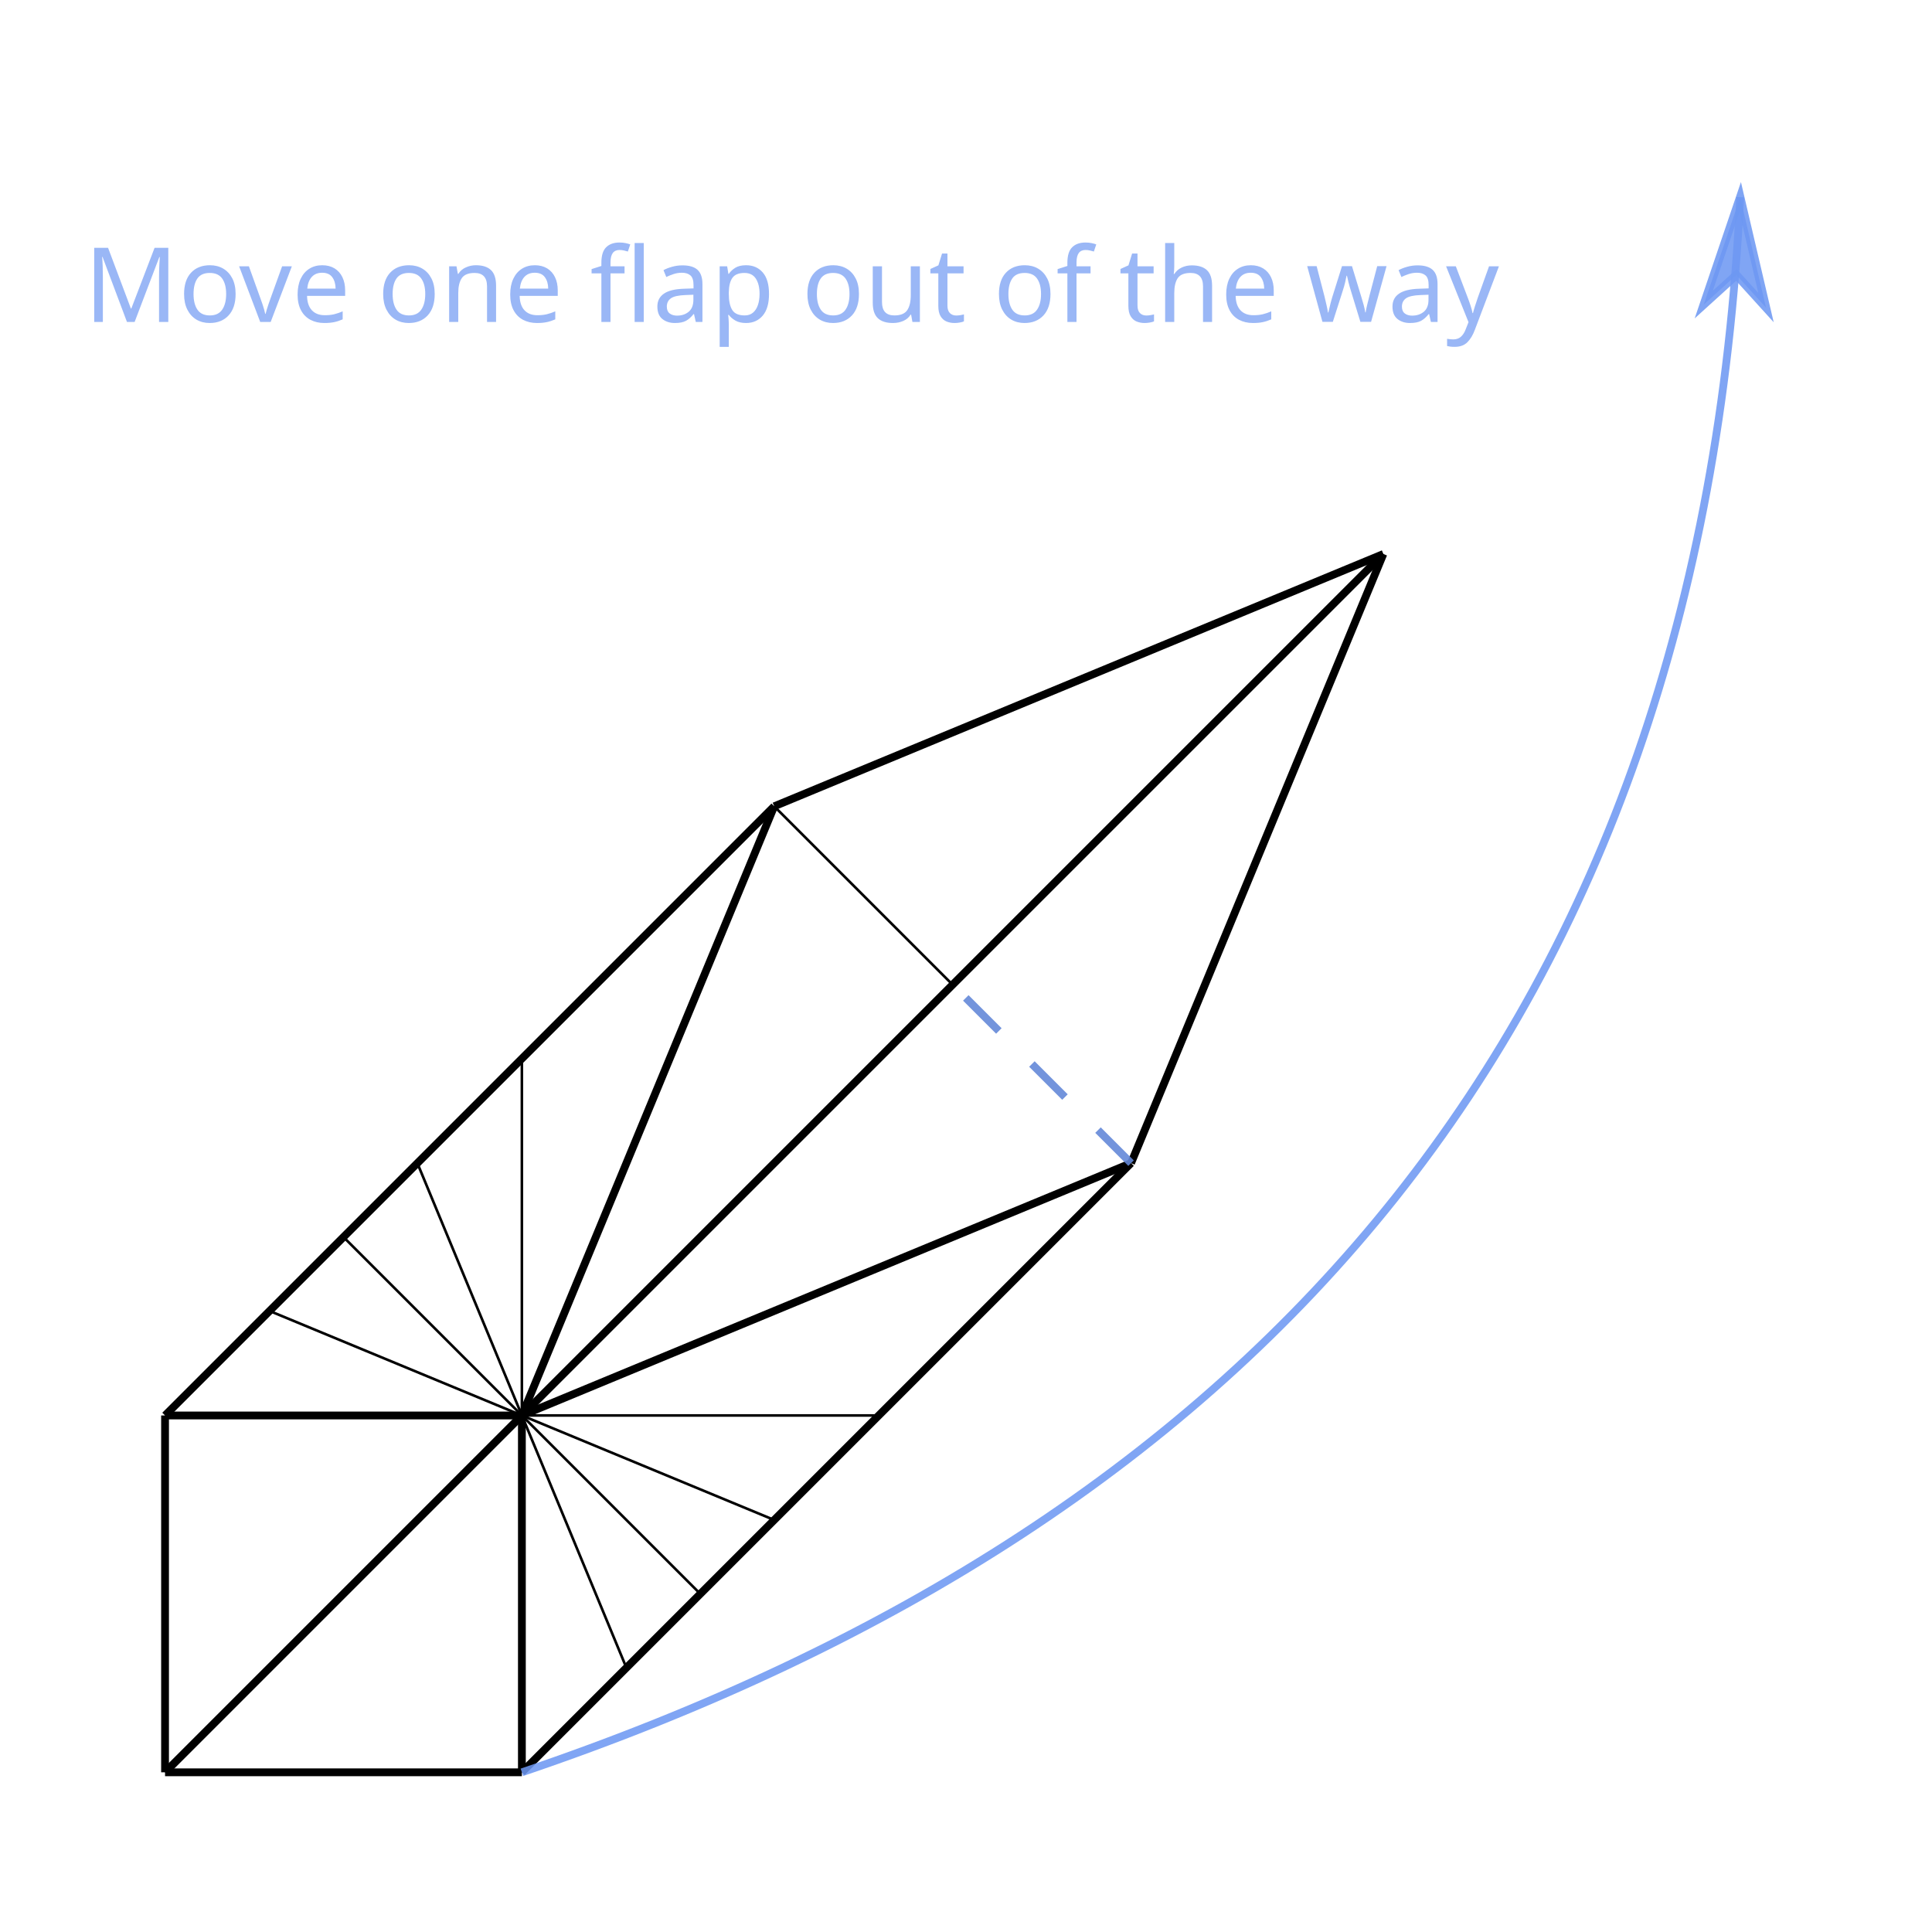
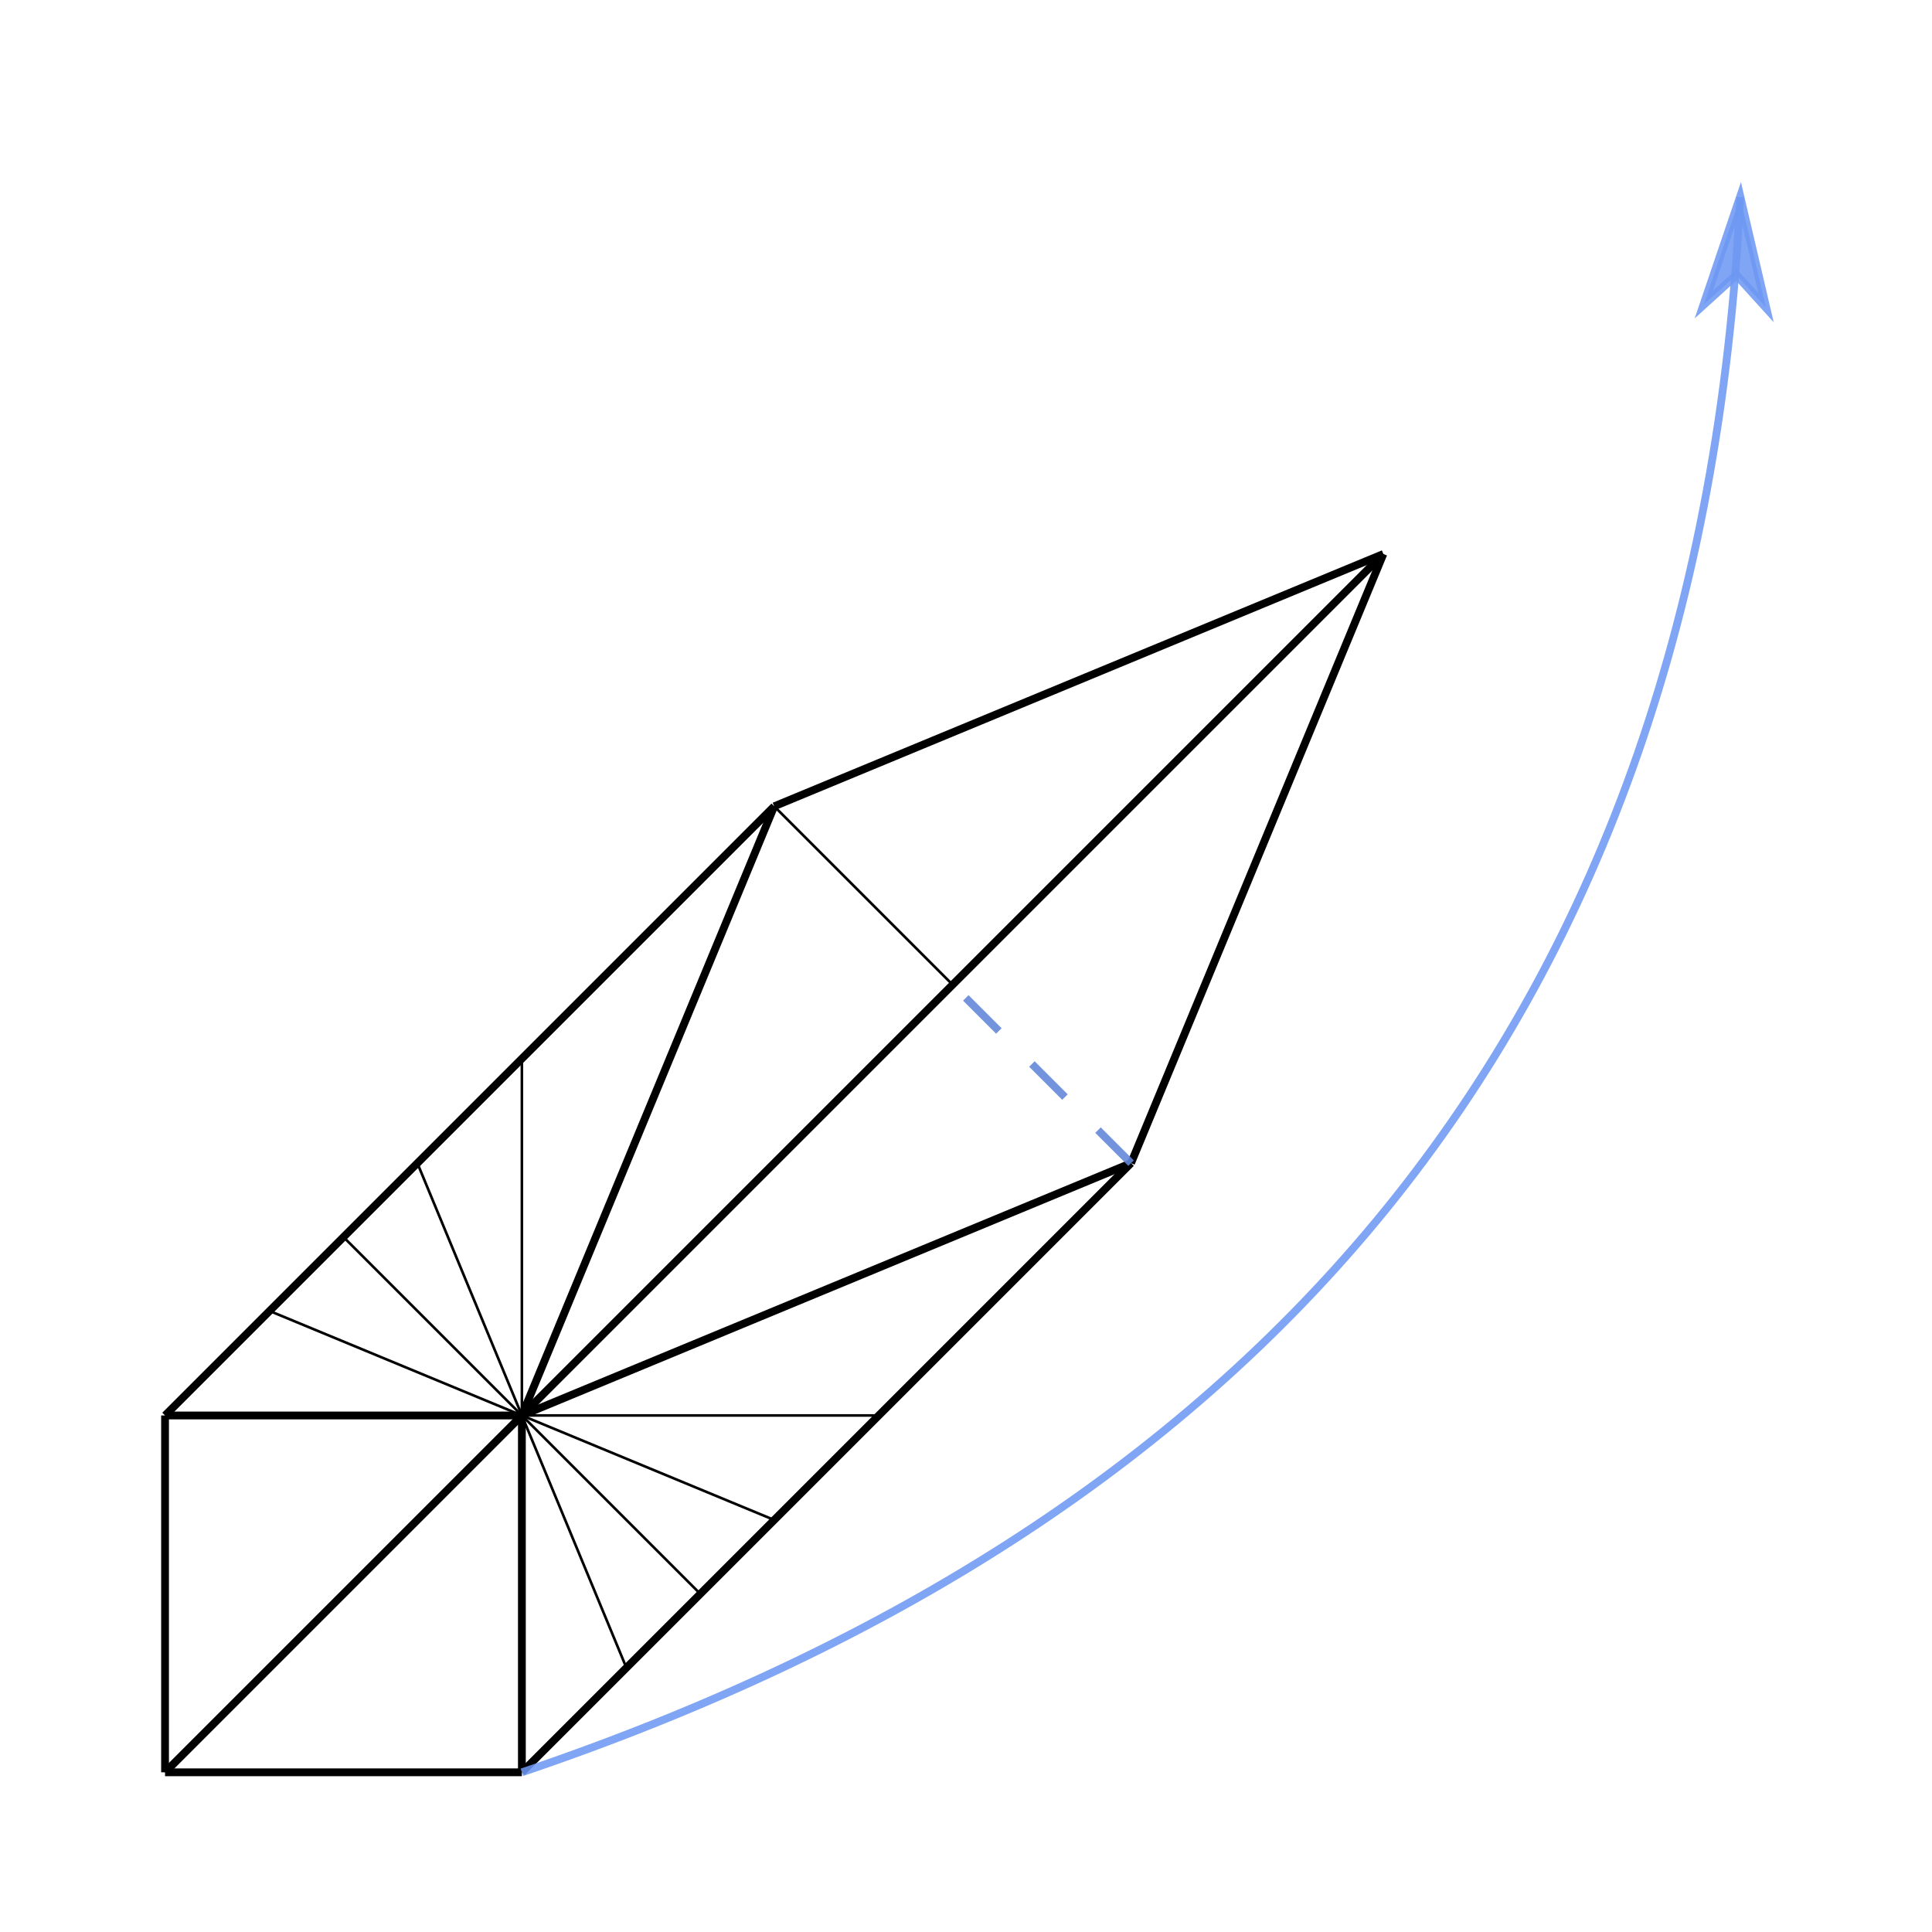
<svg xmlns="http://www.w3.org/2000/svg" width="210mm" height="210mm" viewBox="0 0 744.094 744.094" id="svg13995" version="1.1">
  <defs id="defs13997">
    <marker orient="auto" refY="0" refX="0" id="Arrow1Lend-3-0" style="overflow:visible">
      <path id="path5073-3-2" d="M 0,0 5,-5 -12.5,0 5,5 0,0 Z" style="fill:#6f98f2;fill-opacity:0.678;fill-rule:evenodd;stroke:#6f98f2;stroke-width:1pt;stroke-opacity:0.678" transform="matrix(-0.8,0,0,-0.8,-10,0)" />
    </marker>
    <marker orient="auto" refY="0" refX="0" id="Arrow1Lend-5-6-3" style="overflow:visible">
      <path id="path5073-56-5-7" d="M 0,0 5,-5 -12.5,0 5,5 0,0 Z" style="fill:#6f98f2;fill-opacity:0.678;fill-rule:evenodd;stroke:#6f98f2;stroke-width:1pt;stroke-opacity:0.678" transform="matrix(-0.8,0,0,-0.8,-10,0)" />
    </marker>
    <marker orient="auto" refY="0" refX="0" id="StopL-8-3" style="overflow:visible">
      <path id="path5239-3-4" d="M 0,5.65 0,-5.65" style="fill:none;fill-opacity:0.75;fill-rule:evenodd;stroke:#6f98f2;stroke-width:1pt;stroke-opacity:0.678" transform="scale(0.8,0.8)" />
    </marker>
    <marker style="overflow:visible" id="marker18043-4-0" refX="0" refY="0" orient="auto">
      <path transform="matrix(-0.8,0,0,-0.8,-10,0)" style="fill:#6f98f2;fill-opacity:0.678;fill-rule:evenodd;stroke:#6f98f2;stroke-width:1pt;stroke-opacity:0.678" d="M 0,0 5,-5 -12.5,0 5,5 0,0 Z" id="path18045-7-2" />
    </marker>
    <marker style="overflow:visible" id="marker23537-9" refX="0" refY="0" orient="auto">
      <path transform="matrix(-0.8,0,0,-0.8,-10,0)" style="fill:#6f98f2;fill-opacity:0.678;fill-rule:evenodd;stroke:#6f98f2;stroke-width:1pt;stroke-opacity:0.678" d="M 0,0 5,-5 -12.5,0 5,5 0,0 Z" id="path23539-2" />
    </marker>
    <marker style="overflow:visible" id="marker19076-7-7" refX="0" refY="0" orient="auto">
      <path transform="matrix(-0.8,0,0,-0.8,-10,0)" style="fill:#6f98f2;fill-opacity:0.678;fill-rule:evenodd;stroke:#6f98f2;stroke-width:1pt;stroke-opacity:0.678" d="M 0,0 5,-5 -12.5,0 5,5 0,0 Z" id="path19078-4-6" />
    </marker>
    <marker style="overflow:visible" id="marker19076-73" refX="0" refY="0" orient="auto">
      <path transform="matrix(-0.8,0,0,-0.8,-10,0)" style="fill:#6f98f2;fill-opacity:0.678;fill-rule:evenodd;stroke:#6f98f2;stroke-width:1pt;stroke-opacity:0.678" d="M 0,0 5,-5 -12.5,0 5,5 0,0 Z" id="path19078-7" />
    </marker>
    <marker style="overflow:visible" id="marker23537-9-5" refX="0" refY="0" orient="auto">
      <path transform="matrix(-0.8,0,0,-0.8,-10,0)" style="fill:#6f98f2;fill-opacity:0.678;fill-rule:evenodd;stroke:#6f98f2;stroke-width:1pt;stroke-opacity:0.678" d="M 0,0 5,-5 -12.5,0 5,5 0,0 Z" id="path23539-2-0" />
    </marker>
    <marker style="overflow:visible" id="marker19076-7-7-7" refX="0" refY="0" orient="auto">
      <path transform="matrix(-0.8,0,0,-0.8,-10,0)" style="fill:#6f98f2;fill-opacity:0.678;fill-rule:evenodd;stroke:#6f98f2;stroke-width:1pt;stroke-opacity:0.678" d="M 0,0 5,-5 -12.5,0 5,5 0,0 Z" id="path19078-4-6-2" />
    </marker>
    <marker style="overflow:visible" id="marker19076-73-4" refX="0" refY="0" orient="auto">
      <path transform="matrix(-0.8,0,0,-0.8,-10,0)" style="fill:#6f98f2;fill-opacity:0.678;fill-rule:evenodd;stroke:#6f98f2;stroke-width:1pt;stroke-opacity:0.678" d="M 0,0 5,-5 -12.5,0 5,5 0,0 Z" id="path19078-7-1" />
    </marker>
    <marker style="overflow:visible" id="marker23537-9-4" refX="0" refY="0" orient="auto">
      <path transform="matrix(-0.8,0,0,-0.8,-10,0)" style="fill:#6f98f2;fill-opacity:0.678;fill-rule:evenodd;stroke:#6f98f2;stroke-width:1pt;stroke-opacity:0.678" d="M 0,0 5,-5 -12.5,0 5,5 0,0 Z" id="path23539-2-2" />
    </marker>
    <marker style="overflow:visible" id="marker19076-7-7-3" refX="0" refY="0" orient="auto">
      <path transform="matrix(-0.8,0,0,-0.8,-10,0)" style="fill:#6f98f2;fill-opacity:0.678;fill-rule:evenodd;stroke:#6f98f2;stroke-width:1pt;stroke-opacity:0.678" d="M 0,0 5,-5 -12.5,0 5,5 0,0 Z" id="path19078-4-6-6" />
    </marker>
    <marker style="overflow:visible" id="marker19076-73-3" refX="0" refY="0" orient="auto">
      <path transform="matrix(-0.8,0,0,-0.8,-10,0)" style="fill:#6f98f2;fill-opacity:0.678;fill-rule:evenodd;stroke:#6f98f2;stroke-width:1pt;stroke-opacity:0.678" d="M 0,0 5,-5 -12.5,0 5,5 0,0 Z" id="path19078-7-2" />
    </marker>
    <marker orient="auto" refY="0" refX="0" id="marker5742-4-50" style="overflow:visible">
      <path id="path5487-9-36" d="M 0,0 5,-5 -12.5,0 5,5 0,0 Z" style="fill:#6f98f2;fill-opacity:0.604;fill-rule:evenodd;stroke:#6f98f2;stroke-width:1pt;stroke-opacity:0.604" transform="matrix(-0.8,0,0,-0.8,-10,0)" />
    </marker>
    <marker orient="auto" refY="0" refX="0" id="marker5742-4-5" style="overflow:visible">
      <path id="path5487-9-3" d="M 0,0 5,-5 -12.5,0 5,5 0,0 Z" style="fill:#6f98f2;fill-opacity:0.604;fill-rule:evenodd;stroke:#6f98f2;stroke-width:1pt;stroke-opacity:0.604" transform="matrix(-0.8,0,0,-0.8,-10,0)" />
    </marker>
    <marker orient="auto" refY="0" refX="0" id="marker5742-4" style="overflow:visible">
      <path id="path5487-9" d="M 0,0 5,-5 -12.5,0 5,5 0,0 Z" style="fill:#6f98f2;fill-opacity:0.604;fill-rule:evenodd;stroke:#6f98f2;stroke-width:1pt;stroke-opacity:0.604" transform="matrix(-0.8,0,0,-0.8,-10,0)" />
    </marker>
    <marker style="overflow:visible" id="marker18043-4-0-8-8-4" refX="0" refY="0" orient="auto">
      <path transform="matrix(-0.8,0,0,-0.8,-10,0)" style="fill:#6f98f2;fill-opacity:0.678;fill-rule:evenodd;stroke:#6f98f2;stroke-width:1pt;stroke-opacity:0.678" d="M 0,0 5,-5 -12.5,0 5,5 0,0 Z" id="path18045-7-2-6-6-5" />
    </marker>
    <marker orient="auto" refY="0" refX="0" id="StopL-8-3-4" style="overflow:visible">
      <path id="path5239-3-4-1" d="M 0,5.65 0,-5.65" style="fill:none;fill-opacity:0.75;fill-rule:evenodd;stroke:#6f98f2;stroke-width:1pt;stroke-opacity:0.678" transform="scale(0.8,0.8)" />
    </marker>
    <marker style="overflow:visible" id="marker18043-4-0-8" refX="0" refY="0" orient="auto">
      <path transform="matrix(-0.8,0,0,-0.8,-10,0)" style="fill:#6f98f2;fill-opacity:0.678;fill-rule:evenodd;stroke:#6f98f2;stroke-width:1pt;stroke-opacity:0.678" d="M 0,0 5,-5 -12.5,0 5,5 0,0 Z" id="path18045-7-2-6" />
    </marker>
    <marker orient="auto" refY="0" refX="0" id="Arrow1Lend-5-2-6" style="overflow:visible">
      <path id="path5073-56-7-9" d="M 0,0 5,-5 -12.5,0 5,5 0,0 Z" style="fill:#6f98f2;fill-opacity:0.678;fill-rule:evenodd;stroke:#6f98f2;stroke-width:1pt;stroke-opacity:0.678" transform="matrix(-0.8,0,0,-0.8,-10,0)" />
    </marker>
    <marker orient="auto" refY="0" refX="0" id="Arrow1Lend-5-2-4" style="overflow:visible">
      <path id="path5073-56-7-4" d="M 0,0 5,-5 -12.5,0 5,5 0,0 Z" style="fill:#6f98f2;fill-opacity:0.678;fill-rule:evenodd;stroke:#6f98f2;stroke-width:1pt;stroke-opacity:0.678" transform="matrix(-0.8,0,0,-0.8,-10,0)" />
    </marker>
    <marker orient="auto" refY="0" refX="0" id="Arrow1Lend-5-2-5" style="overflow:visible">
      <path id="path5073-56-7-7" d="M 0,0 5,-5 -12.5,0 5,5 0,0 Z" style="fill:#6f98f2;fill-opacity:0.678;fill-rule:evenodd;stroke:#6f98f2;stroke-width:1pt;stroke-opacity:0.678" transform="matrix(-0.8,0,0,-0.8,-10,0)" />
    </marker>
    <marker orient="auto" refY="0" refX="0" id="StopL-3-4" style="overflow:visible">
      <path id="path5239-0-0" d="M 0,5.65 0,-5.65" style="fill:none;fill-opacity:0.75;fill-rule:evenodd;stroke:#6f98f2;stroke-width:1pt;stroke-opacity:0.678" transform="scale(0.8,0.8)" />
    </marker>
    <marker style="overflow:visible" id="marker18043-9-7" refX="0" refY="0" orient="auto">
      <path transform="matrix(-0.8,0,0,-0.8,-10,0)" style="fill:#6f98f2;fill-opacity:0.678;fill-rule:evenodd;stroke:#6f98f2;stroke-width:1pt;stroke-opacity:0.678" d="M 0,0 5,-5 -12.5,0 5,5 0,0 Z" id="path18045-4-0" />
    </marker>
    <marker orient="auto" refY="0" refX="0" id="Arrow1Lend-5-2-53" style="overflow:visible">
      <path id="path5073-56-7-3" d="M 0,0 5,-5 -12.5,0 5,5 0,0 Z" style="fill:#6f98f2;fill-opacity:0.678;fill-rule:evenodd;stroke:#6f98f2;stroke-width:1pt;stroke-opacity:0.678" transform="matrix(-0.8,0,0,-0.8,-10,0)" />
    </marker>
    <marker orient="auto" refY="0" refX="0" id="StopL-3-4-7-0-6" style="overflow:visible">
      <path id="path5239-0-0-5-7-2" d="M 0,5.65 0,-5.65" style="fill:none;fill-opacity:0.75;fill-rule:evenodd;stroke:#6f98f2;stroke-width:1pt;stroke-opacity:0.678" transform="scale(0.8,0.8)" />
    </marker>
    <marker style="overflow:visible" id="marker18043-9-7-2-1-7" refX="0" refY="0" orient="auto">
      <path transform="matrix(-0.8,0,0,-0.8,-10,0)" style="fill:#6f98f2;fill-opacity:0.678;fill-rule:evenodd;stroke:#6f98f2;stroke-width:1pt;stroke-opacity:0.678" d="M 0,0 5,-5 -12.5,0 5,5 0,0 Z" id="path18045-4-0-2-1-3" />
    </marker>
    <marker orient="auto" refY="0" refX="0" id="StopL-3-4-7-0" style="overflow:visible">
      <path id="path5239-0-0-5-7" d="M 0,5.65 0,-5.65" style="fill:none;fill-opacity:0.75;fill-rule:evenodd;stroke:#6f98f2;stroke-width:1pt;stroke-opacity:0.678" transform="scale(0.8,0.8)" />
    </marker>
    <marker style="overflow:visible" id="marker18043-9-7-2-1" refX="0" refY="0" orient="auto">
      <path transform="matrix(-0.8,0,0,-0.8,-10,0)" style="fill:#6f98f2;fill-opacity:0.678;fill-rule:evenodd;stroke:#6f98f2;stroke-width:1pt;stroke-opacity:0.678" d="M 0,0 5,-5 -12.5,0 5,5 0,0 Z" id="path18045-4-0-2-1" />
    </marker>
    <marker orient="auto" refY="0" refX="0" id="StopL-3-4-7" style="overflow:visible">
      <path id="path5239-0-0-5" d="M 0,5.65 0,-5.65" style="fill:none;fill-opacity:0.75;fill-rule:evenodd;stroke:#6f98f2;stroke-width:1pt;stroke-opacity:0.678" transform="scale(0.8,0.8)" />
    </marker>
    <marker style="overflow:visible" id="marker18043-9-7-2" refX="0" refY="0" orient="auto">
      <path transform="matrix(-0.8,0,0,-0.8,-10,0)" style="fill:#6f98f2;fill-opacity:0.678;fill-rule:evenodd;stroke:#6f98f2;stroke-width:1pt;stroke-opacity:0.678" d="M 0,0 5,-5 -12.5,0 5,5 0,0 Z" id="path18045-4-0-2" />
    </marker>
    <marker style="overflow:visible" id="marker18043-4-0-8-8-4-2-0-2" refX="0" refY="0" orient="auto">
      <path transform="matrix(-0.8,0,0,-0.8,-10,0)" style="fill:#6f98f2;fill-opacity:0.678;fill-rule:evenodd;stroke:#6f98f2;stroke-width:1pt;stroke-opacity:0.678" d="M 0,0 5,-5 -12.5,0 5,5 0,0 Z" id="path18045-7-2-6-6-5-4-7-0" />
    </marker>
    <marker orient="auto" refY="0" refX="0" id="StopL-3-4-7-0-6-8-5" style="overflow:visible">
      <path id="path5239-0-0-5-7-2-6-1" d="M 0,5.65 0,-5.65" style="fill:none;fill-opacity:0.75;fill-rule:evenodd;stroke:#6f98f2;stroke-width:1pt;stroke-opacity:0.678" transform="scale(0.8,0.8)" />
    </marker>
    <marker style="overflow:visible" id="marker18043-9-7-2-1-7-4-5" refX="0" refY="0" orient="auto">
      <path transform="matrix(-0.8,0,0,-0.8,-10,0)" style="fill:#6f98f2;fill-opacity:0.678;fill-rule:evenodd;stroke:#6f98f2;stroke-width:1pt;stroke-opacity:0.678" d="M 0,0 5,-5 -12.5,0 5,5 0,0 Z" id="path18045-4-0-2-1-3-8-4" />
    </marker>
    <marker orient="auto" refY="0" refX="0" id="marker8597-0" style="overflow:visible">
      <path id="path8599-6" d="M 0,0 5,-5 -12.5,0 5,5 0,0 Z" style="fill:#6e98f3;fill-opacity:0.868;fill-rule:evenodd;stroke:#6e98f3;stroke-width:1pt;stroke-opacity:0.868" transform="matrix(-0.8,0,0,-0.8,-10,0)" />
    </marker>
  </defs>
  <g id="layer1" transform="translate(0,-308.2677)">
    <path style="display:inline;fill:none;fill-rule:evenodd;stroke:#000000;stroke-width:3;stroke-linecap:butt;stroke-linejoin:miter;stroke-miterlimit:4;stroke-dasharray:none;stroke-opacity:1" d="m 63.566,990.856 137.434,0" id="path5256-8-8-7-2-9-4-8-2-1-9" />
    <path style="display:inline;fill:none;fill-rule:evenodd;stroke:#000000;stroke-width:3;stroke-linecap:butt;stroke-linejoin:miter;stroke-miterlimit:4;stroke-dasharray:none;stroke-opacity:1" d="m 63.566,990.856 2e-5,-137.431" id="path5254-8-0-4-1-9-2-7-2-72-9-5-9-9-7-8-7" />
    <path style="display:inline;fill:none;fill-rule:evenodd;stroke:#000000;stroke-width:3;stroke-linecap:butt;stroke-linejoin:miter;stroke-miterlimit:4;stroke-dasharray:none;stroke-opacity:1" d="M 63.566,990.856 201,853.422" id="path5273-2-0-8-3-4-0-8-8-5-4" />
    <path style="display:inline;fill:none;fill-rule:evenodd;stroke:#000000;stroke-width:3;stroke-linecap:butt;stroke-linejoin:miter;stroke-miterlimit:4;stroke-dasharray:none;stroke-opacity:1" d="M 201,990.856 435.613,756.243" id="path5260-0-7-9-1-6-7-9-5-9-29-8" />
    <path style="display:inline;fill:none;fill-rule:evenodd;stroke:#000000;stroke-width:3;stroke-linecap:butt;stroke-linejoin:miter;stroke-miterlimit:4;stroke-dasharray:none;stroke-opacity:1" d="M 63.566,853.425 298.182,618.809" id="path5258-9-1-6-7-2-0-5-2-7-0-9-0" />
    <path style="display:inline;fill:none;fill-rule:evenodd;stroke:#000000;stroke-width:3;stroke-linecap:butt;stroke-linejoin:miter;stroke-miterlimit:4;stroke-dasharray:none;stroke-opacity:1" d="M 532.788,521.634 201,853.422" id="path7679-9-4-6-7-4-3-1-6" />
    <path style="display:inline;fill:none;fill-rule:evenodd;stroke:#000000;stroke-width:3;stroke-linecap:butt;stroke-linejoin:miter;stroke-miterlimit:4;stroke-dasharray:none;stroke-opacity:1" d="m 201,990.856 1e-5,-137.434" id="path11057-5-7-3" />
    <path style="display:inline;fill:none;fill-rule:evenodd;stroke:#000000;stroke-width:3;stroke-linecap:butt;stroke-linejoin:miter;stroke-miterlimit:4;stroke-dasharray:none;stroke-opacity:1" d="m 63.566,853.425 137.431,0" id="path11061-3-4-1" />
    <path style="display:inline;fill:none;fill-rule:evenodd;stroke:#000000;stroke-width:3;stroke-linecap:butt;stroke-linejoin:miter;stroke-miterlimit:4;stroke-dasharray:none;stroke-dashoffset:0;stroke-opacity:1" d="m 201,853.422 97.179,-234.61" id="path11065-6-8-0" />
    <path style="display:inline;fill:none;fill-rule:evenodd;stroke:#000000;stroke-width:3;stroke-linecap:butt;stroke-linejoin:miter;stroke-miterlimit:4;stroke-dasharray:none;stroke-opacity:1" d="m 298.178,618.812 234.614,-97.18" id="path11067-5-4-4" />
    <path style="display:inline;fill:none;fill-rule:evenodd;stroke:#000000;stroke-width:3;stroke-linecap:butt;stroke-linejoin:miter;stroke-miterlimit:4;stroke-dasharray:none;stroke-opacity:1" d="m 201,853.422 234.613,-97.18" id="path11069-0-8-2" />
    <path style="display:inline;fill:none;fill-rule:evenodd;stroke:#000000;stroke-width:3;stroke-linecap:butt;stroke-linejoin:miter;stroke-miterlimit:4;stroke-dasharray:none;stroke-opacity:1" d="m 435.613,756.243 97.179,-234.611" id="path11071-0-0-1" />
    <path style="display:inline;fill:none;fill-rule:evenodd;stroke:#000000;stroke-width:1px;stroke-linecap:butt;stroke-linejoin:miter;stroke-opacity:1" d="m 201,853.422 -68.716,-68.716" id="path7521-8-6" />
    <path style="display:inline;fill:none;fill-rule:evenodd;stroke:#000000;stroke-width:1px;stroke-linecap:butt;stroke-linejoin:miter;stroke-opacity:1" d="m 201,853.422 -97.179,-40.253" id="path7523-4-0" />
    <path style="display:inline;fill:none;fill-rule:evenodd;stroke:#000000;stroke-width:1px;stroke-linecap:butt;stroke-linejoin:miter;stroke-opacity:1" d="m 201,853.422 68.717,68.717" id="path7525-7-2" />
    <path style="display:inline;fill:none;fill-rule:evenodd;stroke:#000000;stroke-width:1;stroke-linecap:butt;stroke-linejoin:miter;stroke-miterlimit:4;stroke-dasharray:none;stroke-dashoffset:0;stroke-opacity:1" d="m 201,853.422 1e-5,-137.431" id="path7527-7-5" />
    <path style="display:inline;fill:none;fill-rule:evenodd;stroke:#000000;stroke-width:1px;stroke-linecap:butt;stroke-linejoin:miter;stroke-opacity:1" d="m 201,853.422 40.253,97.18" id="path7529-2-7" />
    <path style="display:inline;fill:none;fill-rule:evenodd;stroke:#000000;stroke-width:1;stroke-linecap:butt;stroke-linejoin:miter;stroke-miterlimit:4;stroke-dasharray:none;stroke-dashoffset:0;stroke-opacity:1" d="m 201,853.422 -40.253,-97.179" id="path7531-0-1" />
    <path style="display:inline;fill:none;fill-rule:evenodd;stroke:#000000;stroke-width:1px;stroke-linecap:butt;stroke-linejoin:miter;stroke-opacity:1" d="m 201,853.422 137.434,0" id="path7537-7-2" />
    <path style="display:inline;fill:none;fill-rule:evenodd;stroke:#000000;stroke-width:1px;stroke-linecap:butt;stroke-linejoin:miter;stroke-opacity:1" d="m 201,853.422 97.18,40.253" id="path7539-7-4" />
    <path style="display:inline;fill:none;fill-rule:evenodd;stroke:#000000;stroke-width:1px;stroke-linecap:butt;stroke-linejoin:miter;stroke-opacity:1" d="m 298.178,618.812 68.716,68.716" id="path6703" />
    <path style="display:inline;fill:none;fill-rule:evenodd;stroke:#6388d8;stroke-width:3;stroke-linecap:butt;stroke-linejoin:miter;stroke-miterlimit:4;stroke-dasharray:18, 18;stroke-dashoffset:0;stroke-opacity:0.897" d="m 435.613,756.243 -68.717,-68.717" id="path6705" />
    <path style="display:inline;fill:none;fill-rule:evenodd;stroke:#6e98f3;stroke-width:3;stroke-linecap:butt;stroke-linejoin:miter;stroke-miterlimit:4;stroke-dasharray:none;stroke-opacity:0.868;marker-end:url(#marker8597-0)" d="M 201,990.856 C 487.877,893.737 654.793,699.982 670.226,384.199" id="path7734" />
-     <text xml:space="preserve" style="font-style:normal;font-weight:normal;font-size:40px;line-height:125%;font-family:sans-serif;letter-spacing:0px;word-spacing:0px;display:inline;fill:#6e98f2;fill-opacity:0.698;stroke:none;stroke-width:1px;stroke-linecap:butt;stroke-linejoin:miter;stroke-opacity:1" x="32.415" y="432.265" id="text20821-0">
-       <tspan id="tspan20823-7" x="32.415" y="432.265">Move one flap out of the way</tspan>
-     </text>
  </g>
</svg>
